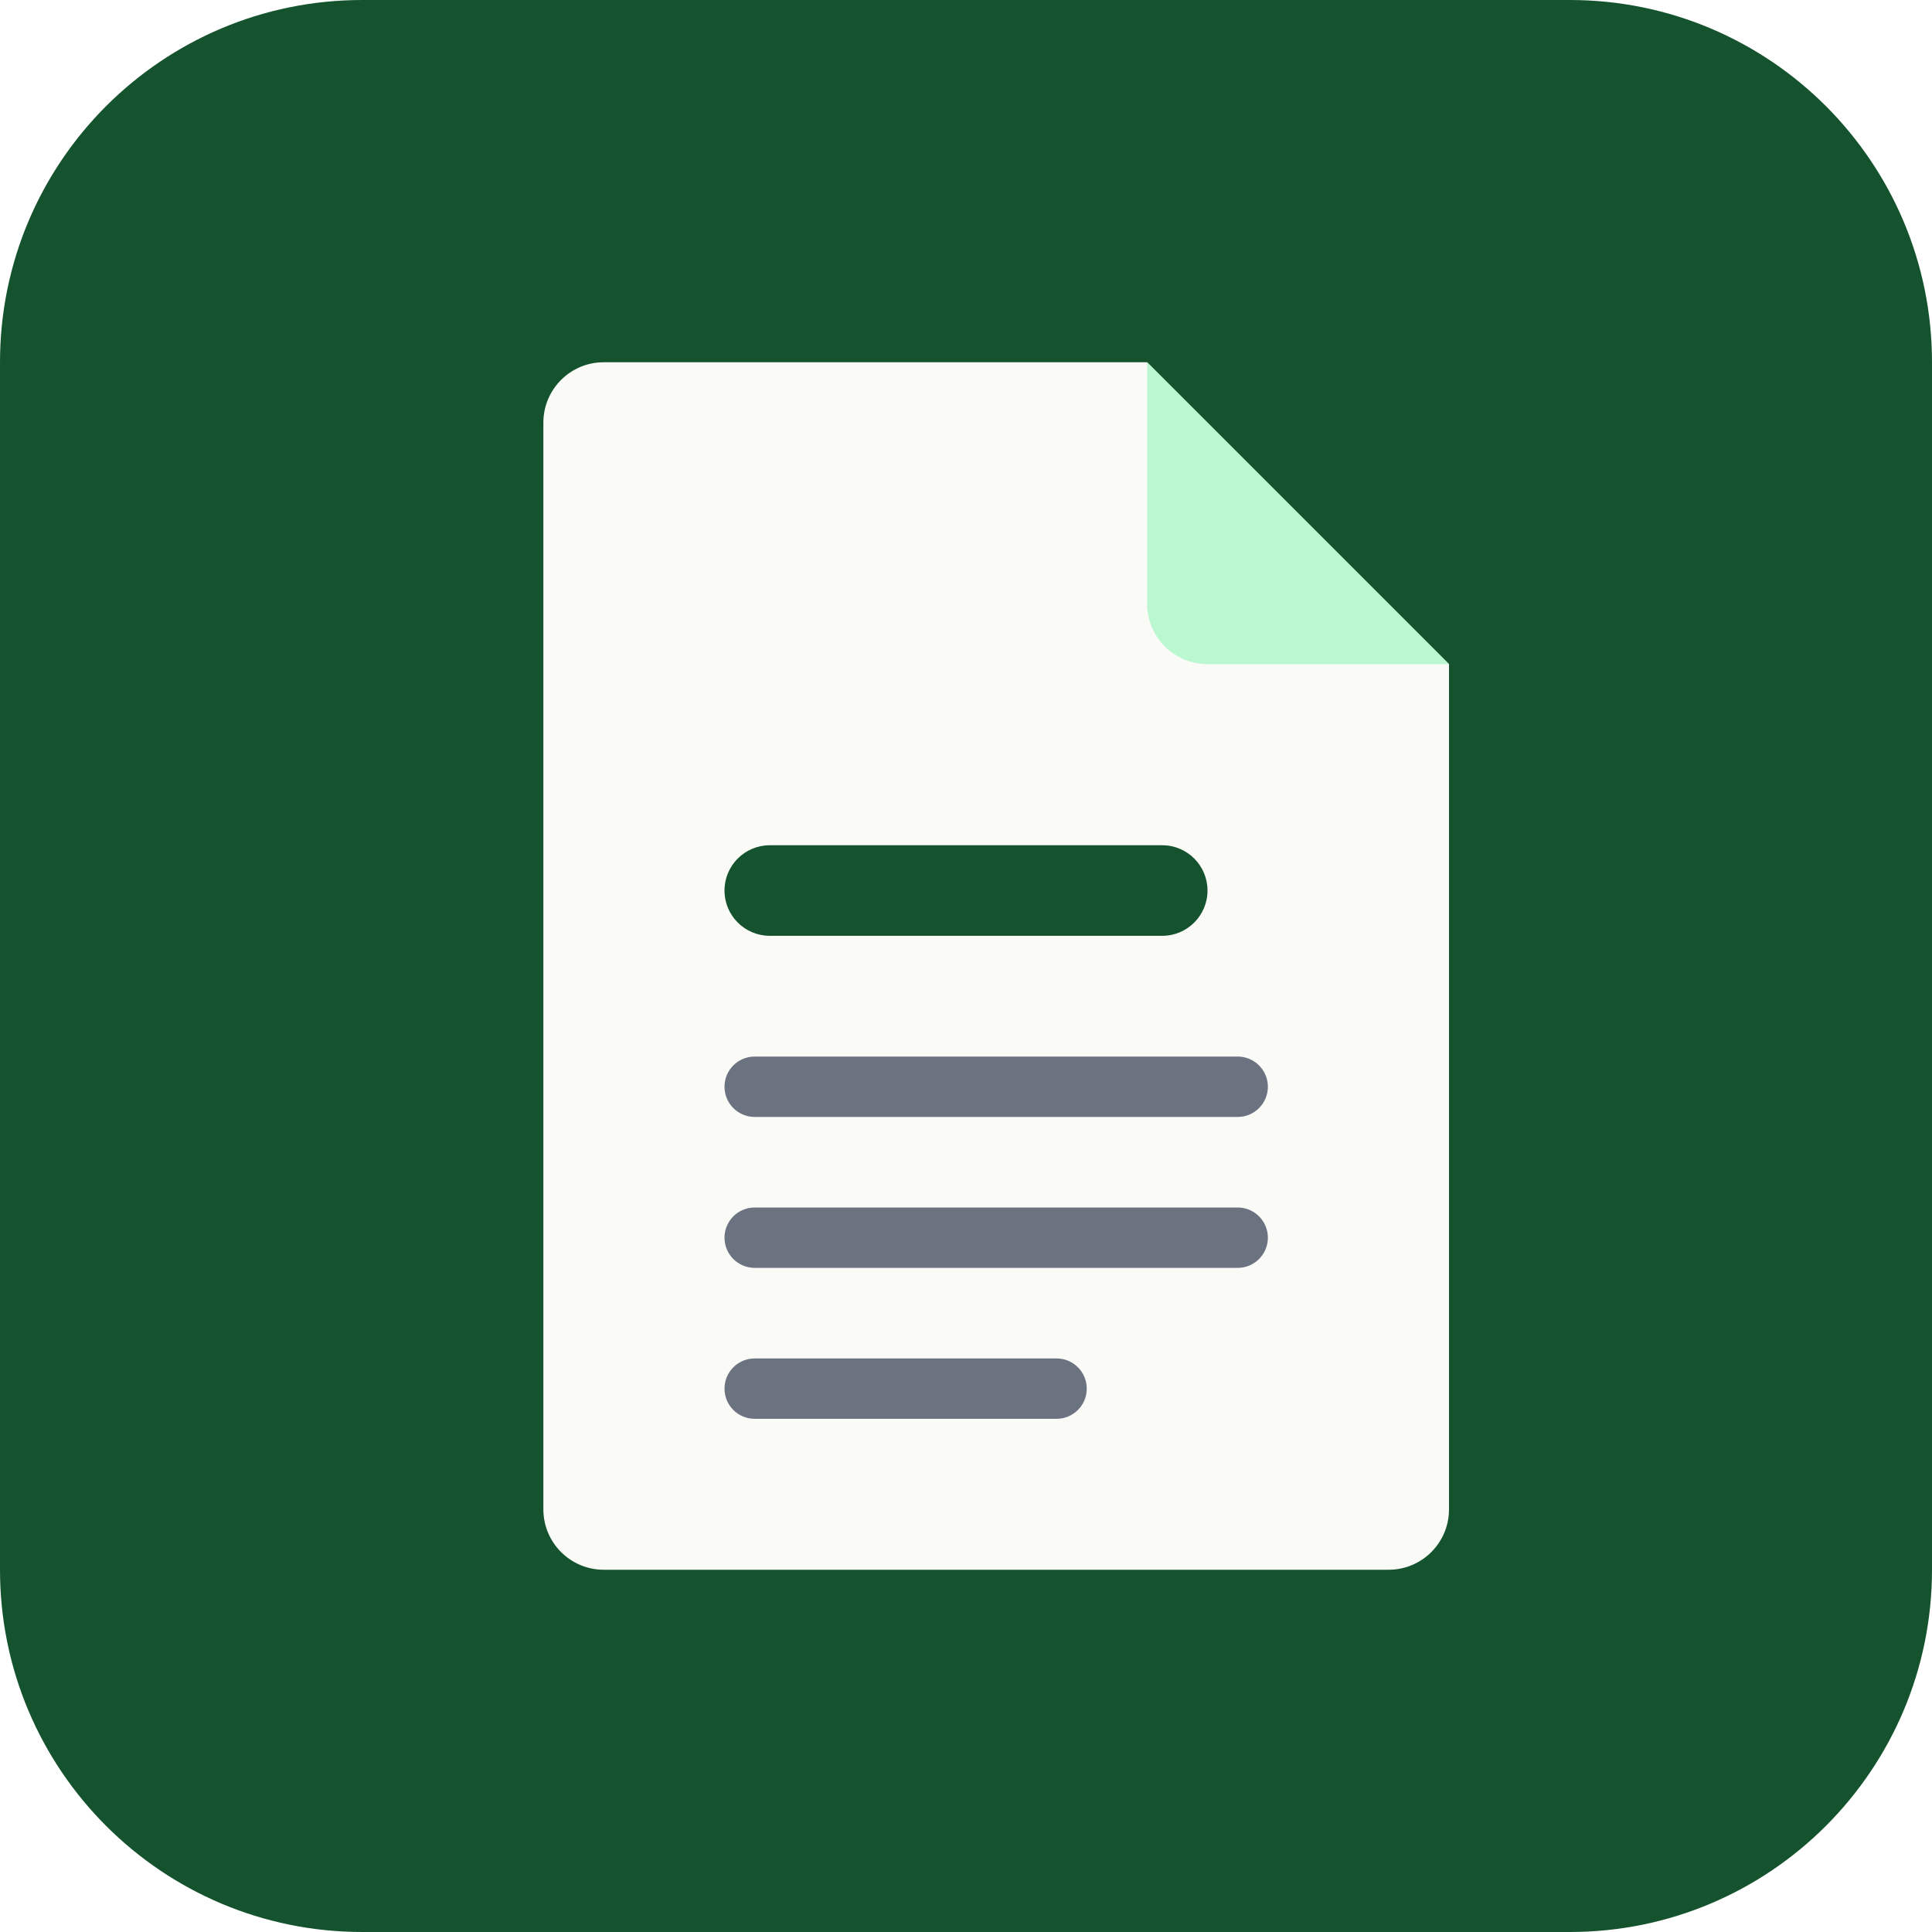
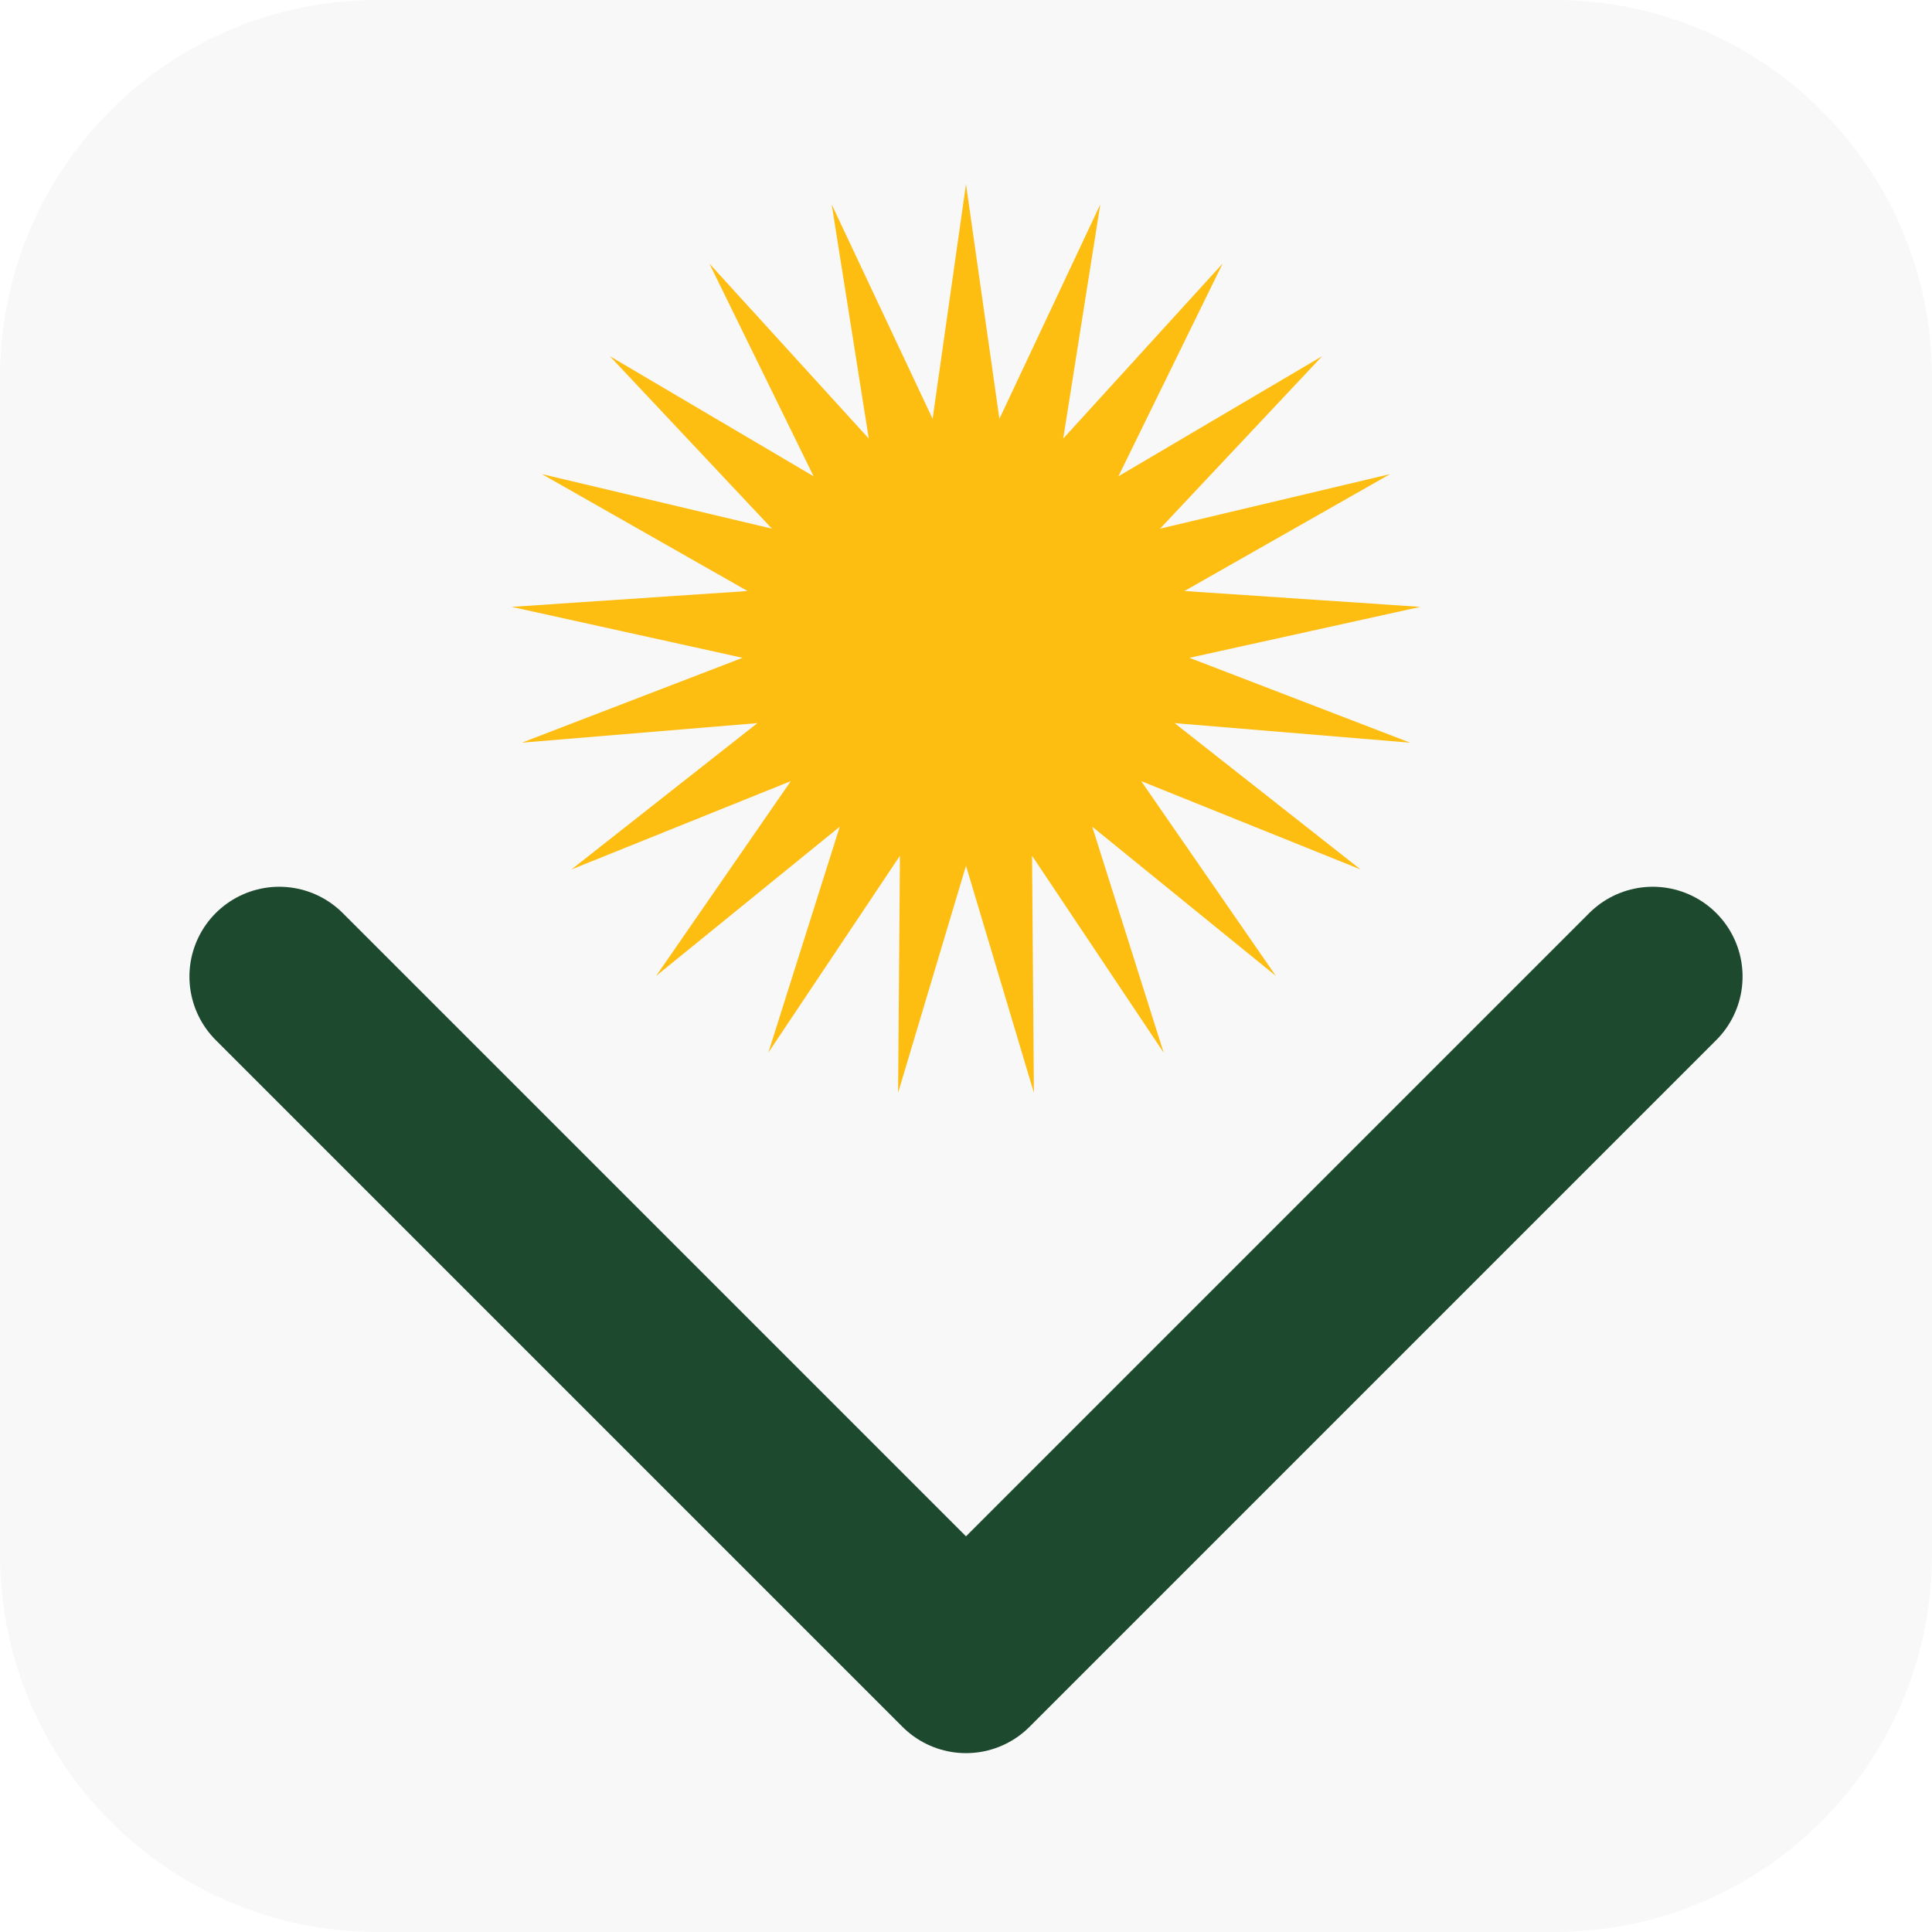
- <svg xmlns="http://www.w3.org/2000/svg" viewBox="0 0 64 64" role="img" aria-label="Open Vitae">
-   <rect width="64" height="64" rx="12" fill="#14532d" />
-   <path d="M20 12h18l10 10v28a2 2 0 0 1-2 2H20a2 2 0 0 1-2-2V14a2 2 0 0 1 2-2z" fill="#fafaf7" />
-   <path d="M38 12v8a2 2 0 0 0 2 2h8z" fill="#bbf7d0" />
-   <rect x="24" y="28" width="16" height="3" rx="1.5" fill="#14532d" />
-   <rect x="24" y="35" width="18" height="2" rx="1" fill="#6b7280" />
-   <rect x="24" y="40" width="18" height="2" rx="1" fill="#6b7280" />
-   <rect x="24" y="45" width="12" height="2" rx="1" fill="#6b7280" />
+ <svg xmlns="http://www.w3.org/2000/svg" width="1024" height="1024" viewBox="0 0 1024 1024">
+   <rect width="1024" height="1024" rx="200" fill="#F8F8F8" />
+   <path fill="none" stroke="#1D4A2E" stroke-width="95.2" stroke-linecap="round" stroke-linejoin="round" d="M148,517.6 L512,881.6 L876,517.6" />
+   <path fill="#FEBD11" transform="translate(271.2 97.6) scale(0.4816)" d="M500 0l36.76 258.27L647.78 22.34 607 280 782.46 87.37 667.73 321.53 892.01 189.3 713.57 379.16l253.17-60.05-226.32 128.67L1000 465.23 745.92 521.3l242.91 93.4-259.27-21.53L934.23 754.2 692.8 657l148.24 214.4-202.12-164.26 78.63 248.7-144.86-216.71 2.04 260.88L500 750.1 425.27 1000l2.04-260.88-144.86 216.7 78.63-248.69L158.96 871.4 307.2 657 65.77 754.21l204.67-161.05-259.27 21.53 242.91-93.4L0 465.23l259.58-17.45L33.26 319.1l253.17 60.05L108 189.3l224.28 132.22L217.55 87.37 393 280 352.2 22.34l111.05 235.93z" />
</svg>
